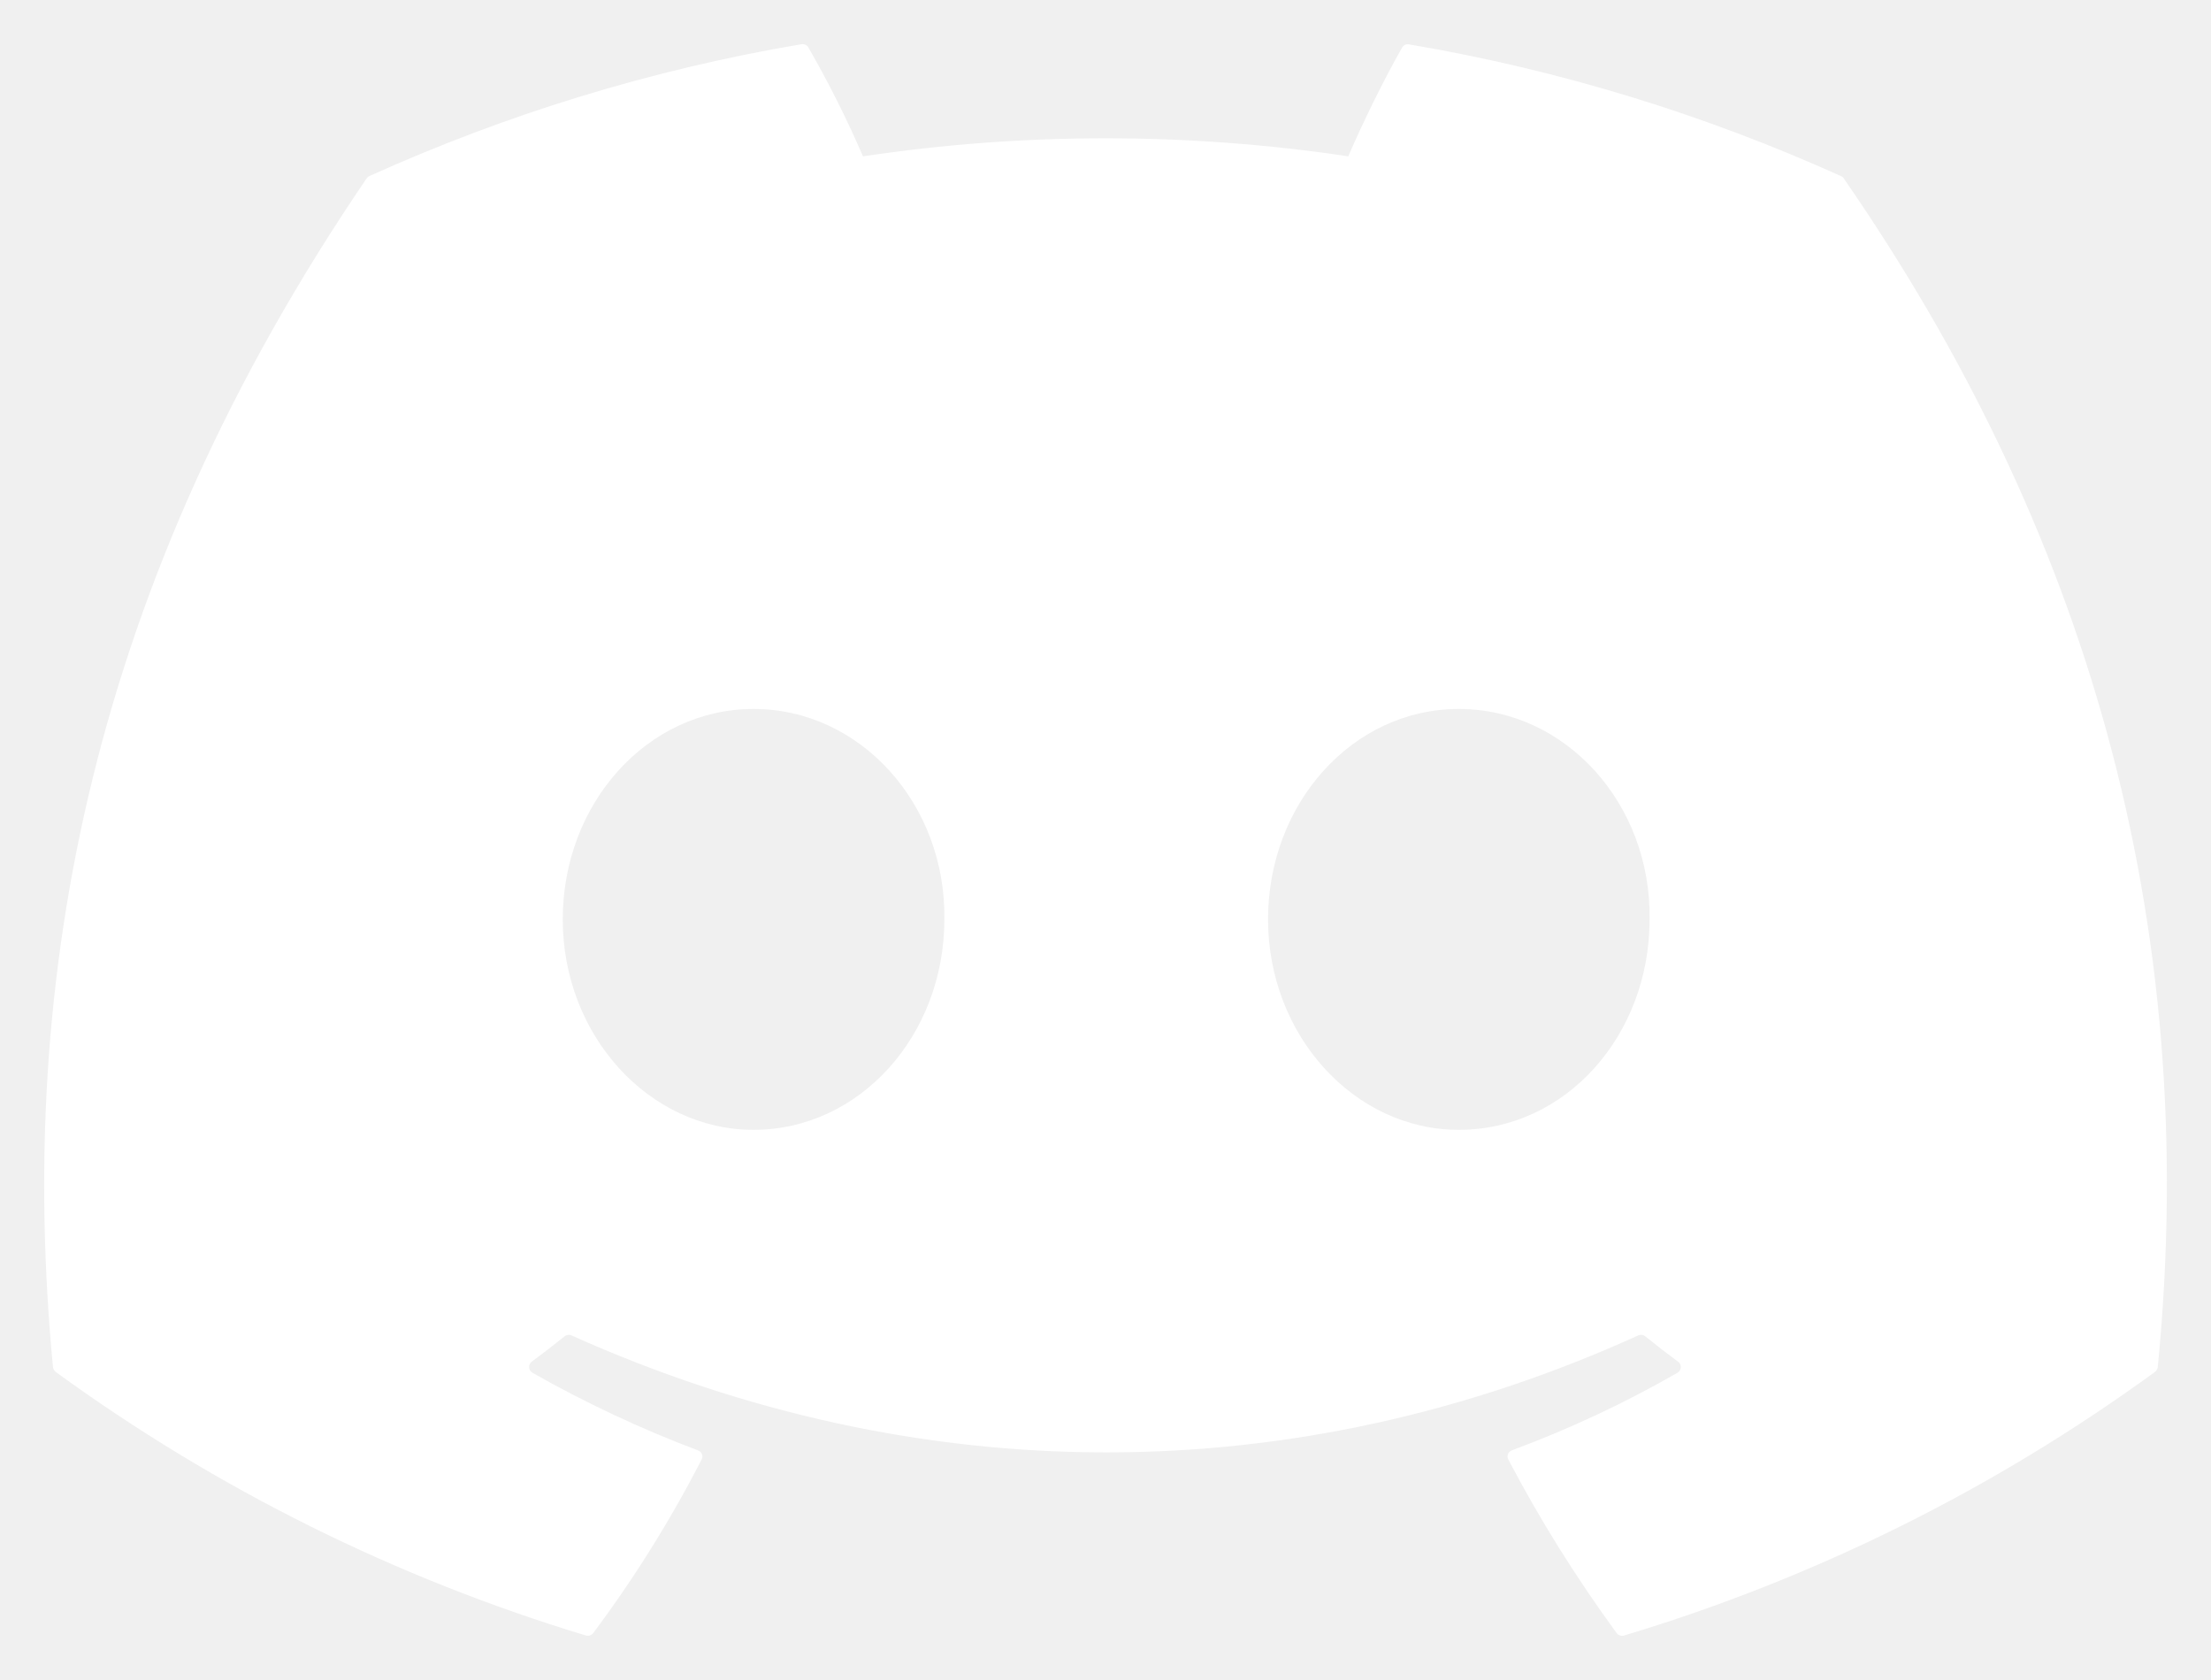
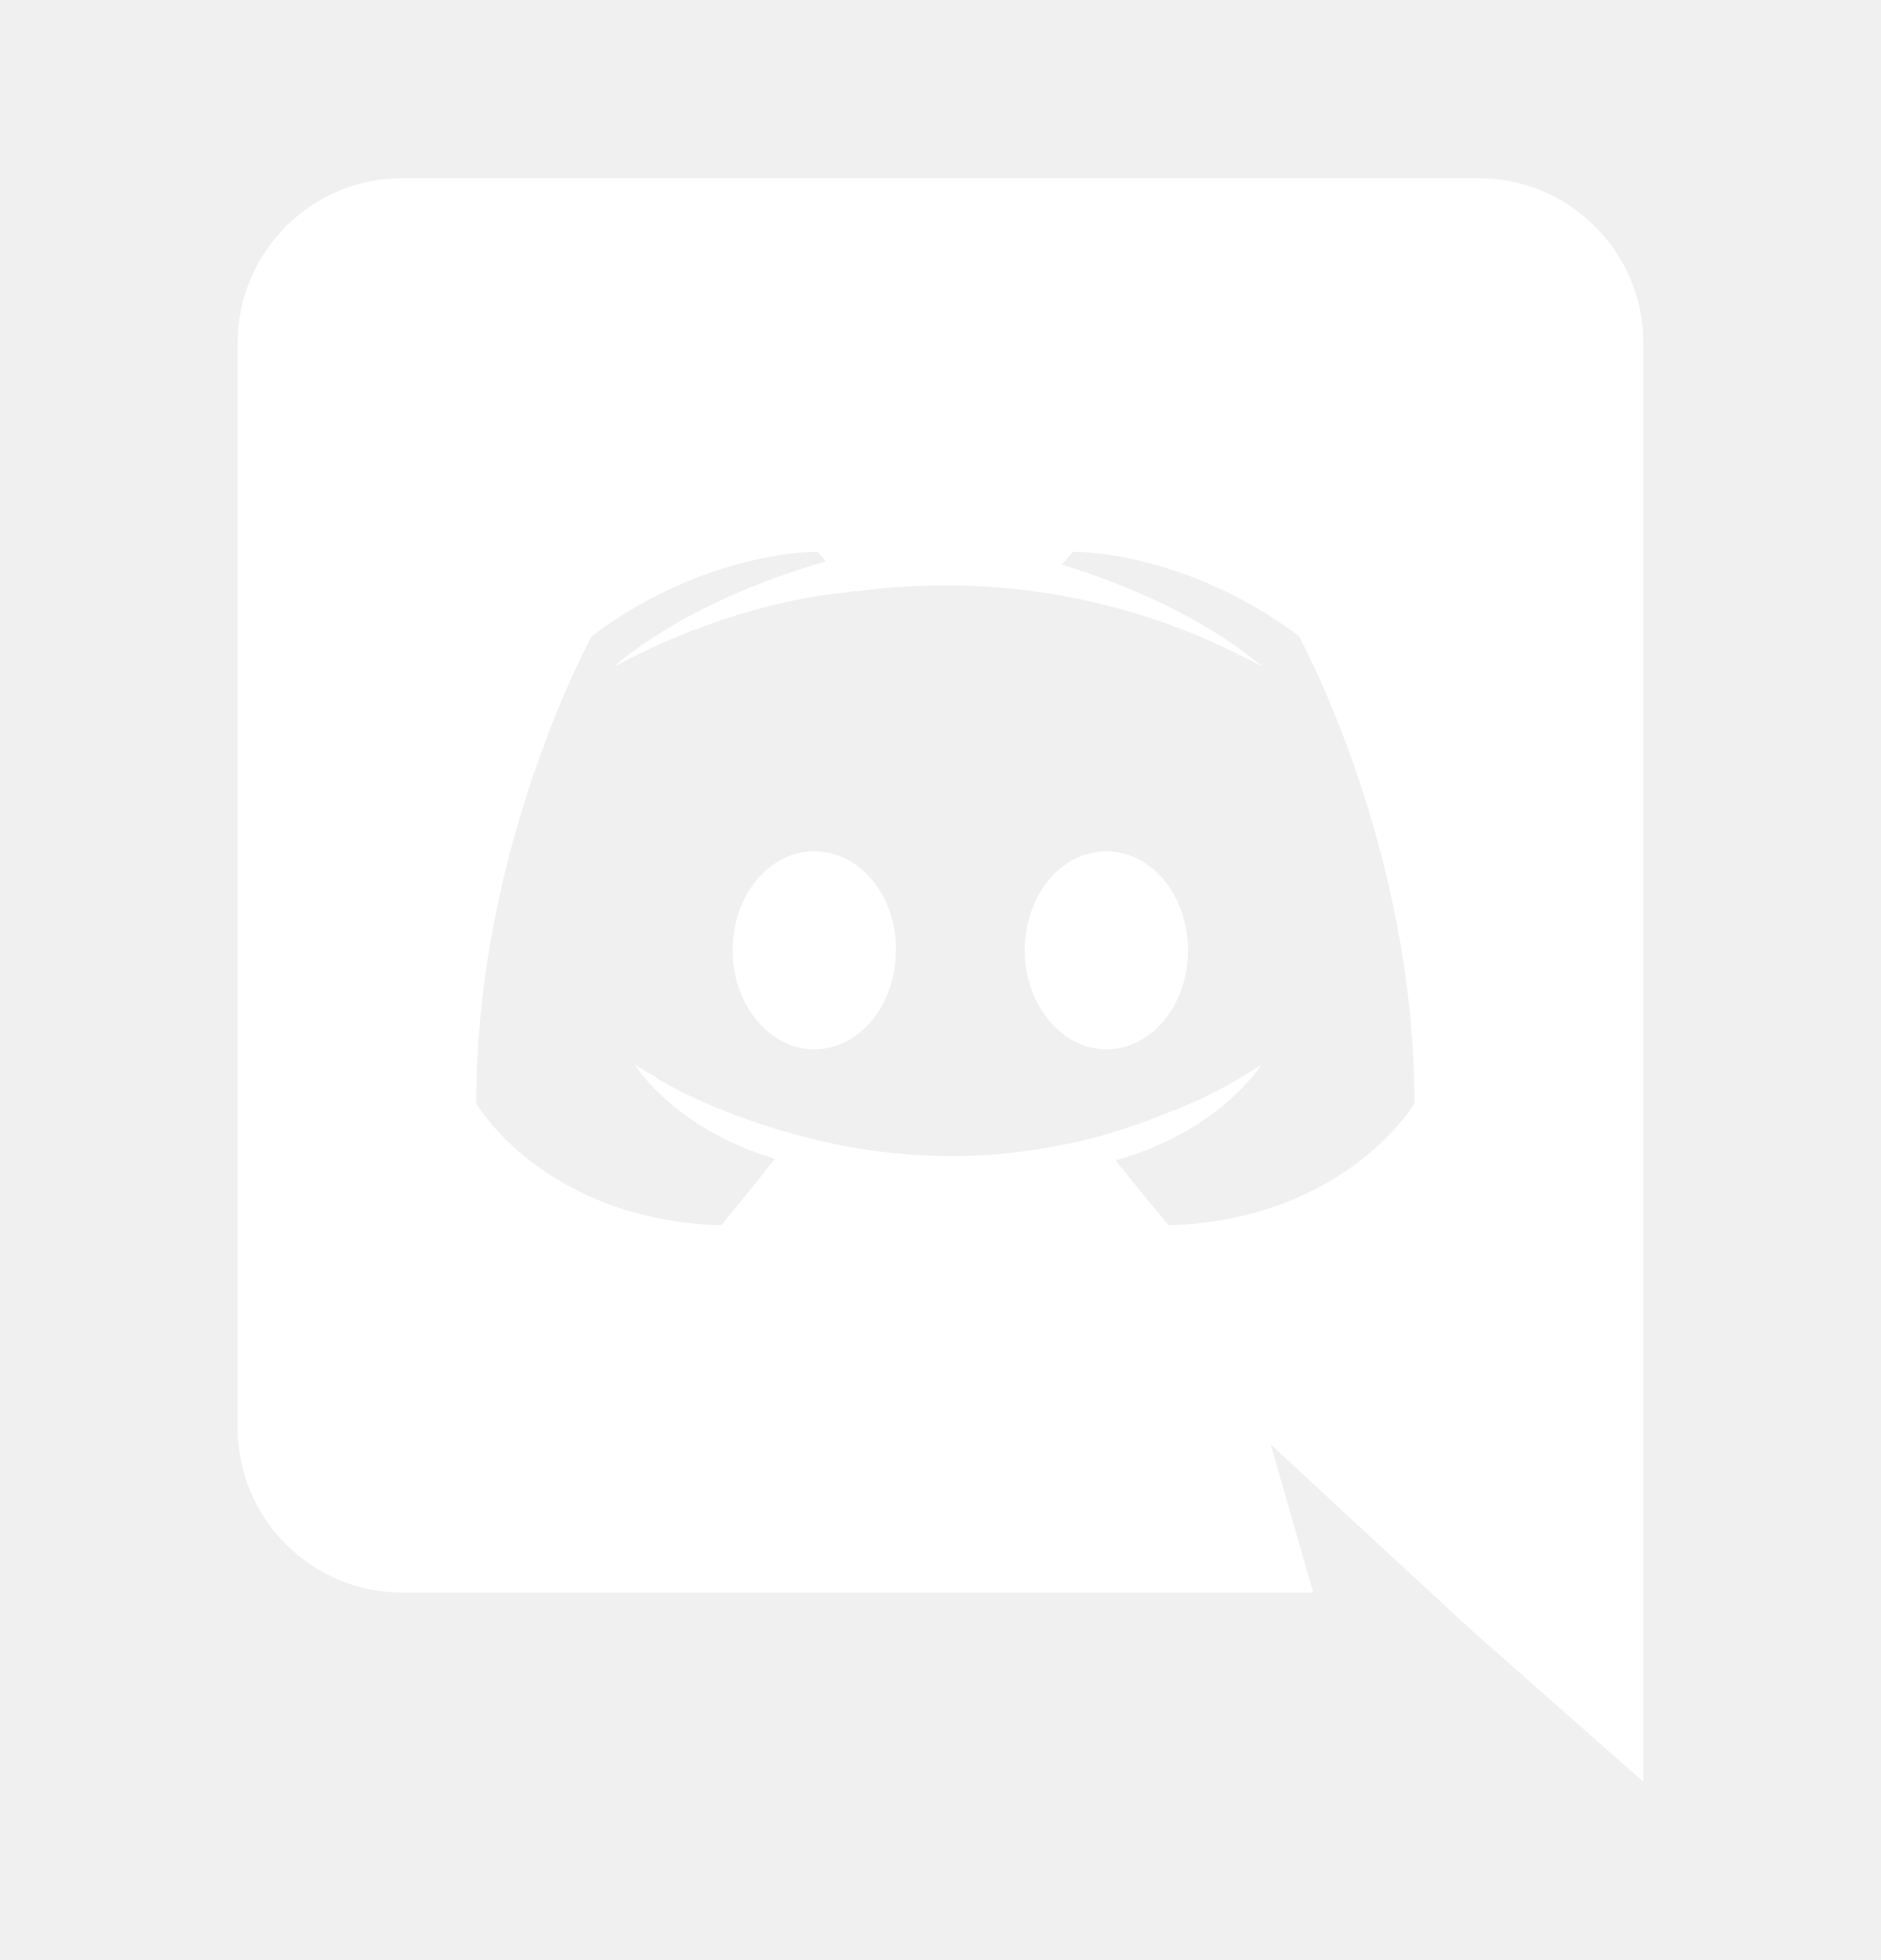
- <svg xmlns="http://www.w3.org/2000/svg" width="25" height="19" viewBox="0 0 25 19" fill="none">
-   <path d="M20.817 1.992C19.288 1.302 17.648 0.792 15.932 0.502C15.917 0.499 15.901 0.501 15.887 0.507C15.873 0.514 15.861 0.525 15.854 0.538C15.643 0.907 15.409 1.388 15.245 1.768C13.427 1.496 11.577 1.496 9.758 1.768C9.576 1.347 9.37 0.936 9.141 0.538C9.134 0.524 9.122 0.513 9.108 0.507C9.094 0.5 9.078 0.498 9.062 0.5C7.348 0.79 5.708 1.3 4.177 1.991C4.164 1.996 4.153 2.006 4.145 2.018C1.033 6.593 0.18 11.055 0.599 15.461C0.601 15.472 0.604 15.482 0.609 15.492C0.615 15.501 0.622 15.509 0.63 15.516C2.447 16.838 4.473 17.846 6.623 18.496C6.638 18.501 6.655 18.501 6.669 18.496C6.684 18.491 6.698 18.482 6.707 18.47C7.17 17.851 7.58 17.194 7.933 16.507C7.938 16.498 7.941 16.487 7.942 16.477C7.942 16.466 7.941 16.456 7.937 16.446C7.933 16.436 7.927 16.427 7.919 16.419C7.912 16.412 7.902 16.407 7.892 16.403C7.246 16.16 6.621 15.866 6.02 15.525C6.01 15.519 6.001 15.51 5.994 15.499C5.987 15.489 5.984 15.477 5.983 15.465C5.982 15.452 5.984 15.44 5.989 15.429C5.995 15.417 6.003 15.408 6.012 15.4C6.138 15.307 6.264 15.21 6.384 15.113C6.395 15.104 6.408 15.099 6.422 15.097C6.436 15.095 6.45 15.097 6.462 15.103C10.389 16.867 14.643 16.867 18.523 15.103C18.536 15.097 18.55 15.095 18.564 15.096C18.578 15.098 18.591 15.103 18.602 15.112C18.723 15.21 18.848 15.307 18.974 15.4C18.985 15.407 18.992 15.417 18.998 15.428C19.003 15.439 19.006 15.452 19.005 15.464C19.005 15.476 19.001 15.489 18.994 15.499C18.988 15.51 18.979 15.519 18.968 15.525C18.37 15.869 17.748 16.16 17.096 16.402C17.085 16.406 17.076 16.411 17.069 16.419C17.061 16.426 17.055 16.435 17.051 16.445C17.047 16.455 17.046 16.466 17.046 16.476C17.047 16.487 17.05 16.497 17.055 16.507C17.415 17.194 17.826 17.848 18.279 18.469C18.289 18.482 18.302 18.491 18.317 18.496C18.332 18.501 18.348 18.502 18.363 18.497C20.518 17.849 22.547 16.841 24.366 15.516C24.374 15.51 24.382 15.502 24.387 15.492C24.393 15.483 24.396 15.473 24.398 15.462C24.898 10.368 23.559 5.942 20.849 2.02C20.842 2.007 20.831 1.997 20.817 1.992ZM8.52 12.778C7.338 12.778 6.363 11.709 6.363 10.398C6.363 9.086 7.319 8.018 8.52 8.018C9.73 8.018 10.697 9.095 10.678 10.398C10.678 11.71 9.721 12.778 8.52 12.778ZM16.495 12.778C15.312 12.778 14.338 11.709 14.338 10.398C14.338 9.086 15.293 8.018 16.495 8.018C17.706 8.018 18.672 9.095 18.652 10.398C18.652 11.71 17.706 12.778 16.495 12.778Z" fill="white" />
+ <svg xmlns="http://www.w3.org/2000/svg" width="95px" height="99px" viewBox="0 0 95 99" version="1.1">
+   <g id="Artboard" stroke="none" stroke-width="1" fill="none" fill-rule="evenodd">
+     <g id="Group" transform="translate(12, 9)" fill="#FFFFFF" fill-rule="nonzero">
+       <path d="M29.123,34 C26.819,34 25,36.252 25,39 C25,41.748 26.859,44 29.123,44 C31.427,44 33.246,41.748 33.246,39 C33.286,36.252 31.427,34 29.123,34 Z M43.877,34 C41.573,34 39.754,36.252 39.754,39 C39.754,41.748 41.613,44 43.877,44 C46.181,44 48,41.748 48,39 C48,36.252 46.181,34 43.877,34 Z" id="Shape" />
+       <path d="M62.683,0 L8.317,0 C3.733,0 0,3.726 0,8.343 L0,63.099 C0,67.716 3.733,71.442 8.317,71.442 L54.325,71.442 L52.175,63.95 L57.368,68.769 L62.277,73.305 L71,81 L71,8.343 C71,3.726 67.267,0 62.683,0 Z M47.022,52.893 C47.022,52.893 45.562,51.151 44.344,49.612 C49.659,48.114 51.688,44.793 51.688,44.793 C50.025,45.886 48.442,46.656 47.022,47.182 C44.994,48.033 43.046,48.6 41.139,48.924 C37.244,49.653 33.674,49.45 30.632,48.883 C28.319,48.438 26.331,47.79 24.667,47.142 C23.734,46.778 22.72,46.332 21.706,45.765 C21.584,45.684 21.462,45.644 21.341,45.562 C21.259,45.522 21.219,45.481 21.178,45.441 C20.448,45.036 20.042,44.752 20.042,44.752 C20.042,44.752 21.99,47.992 27.142,49.532 C25.925,51.071 24.424,52.893 24.424,52.893 C15.458,52.609 12.05,46.737 12.05,46.737 C12.05,33.696 17.892,23.125 17.892,23.125 C23.734,18.752 29.293,18.873 29.293,18.873 L29.698,19.359 C22.395,21.465 19.028,24.665 19.028,24.665 C19.028,24.665 19.921,24.178 21.422,23.49 C25.763,21.587 29.212,21.06 30.632,20.939 C30.875,20.898 31.078,20.858 31.321,20.858 C33.796,20.534 36.595,20.453 39.516,20.776 C43.371,21.222 47.509,22.356 51.729,24.665 C51.729,24.665 48.523,21.627 41.627,19.521 L42.194,18.873 C42.194,18.873 47.753,18.752 53.595,23.125 C53.595,23.125 59.437,33.696 59.437,46.737 C59.437,46.737 55.989,52.609 47.022,52.893 Z" id="Shape" />
+     </g>
+   </g>
</svg>
